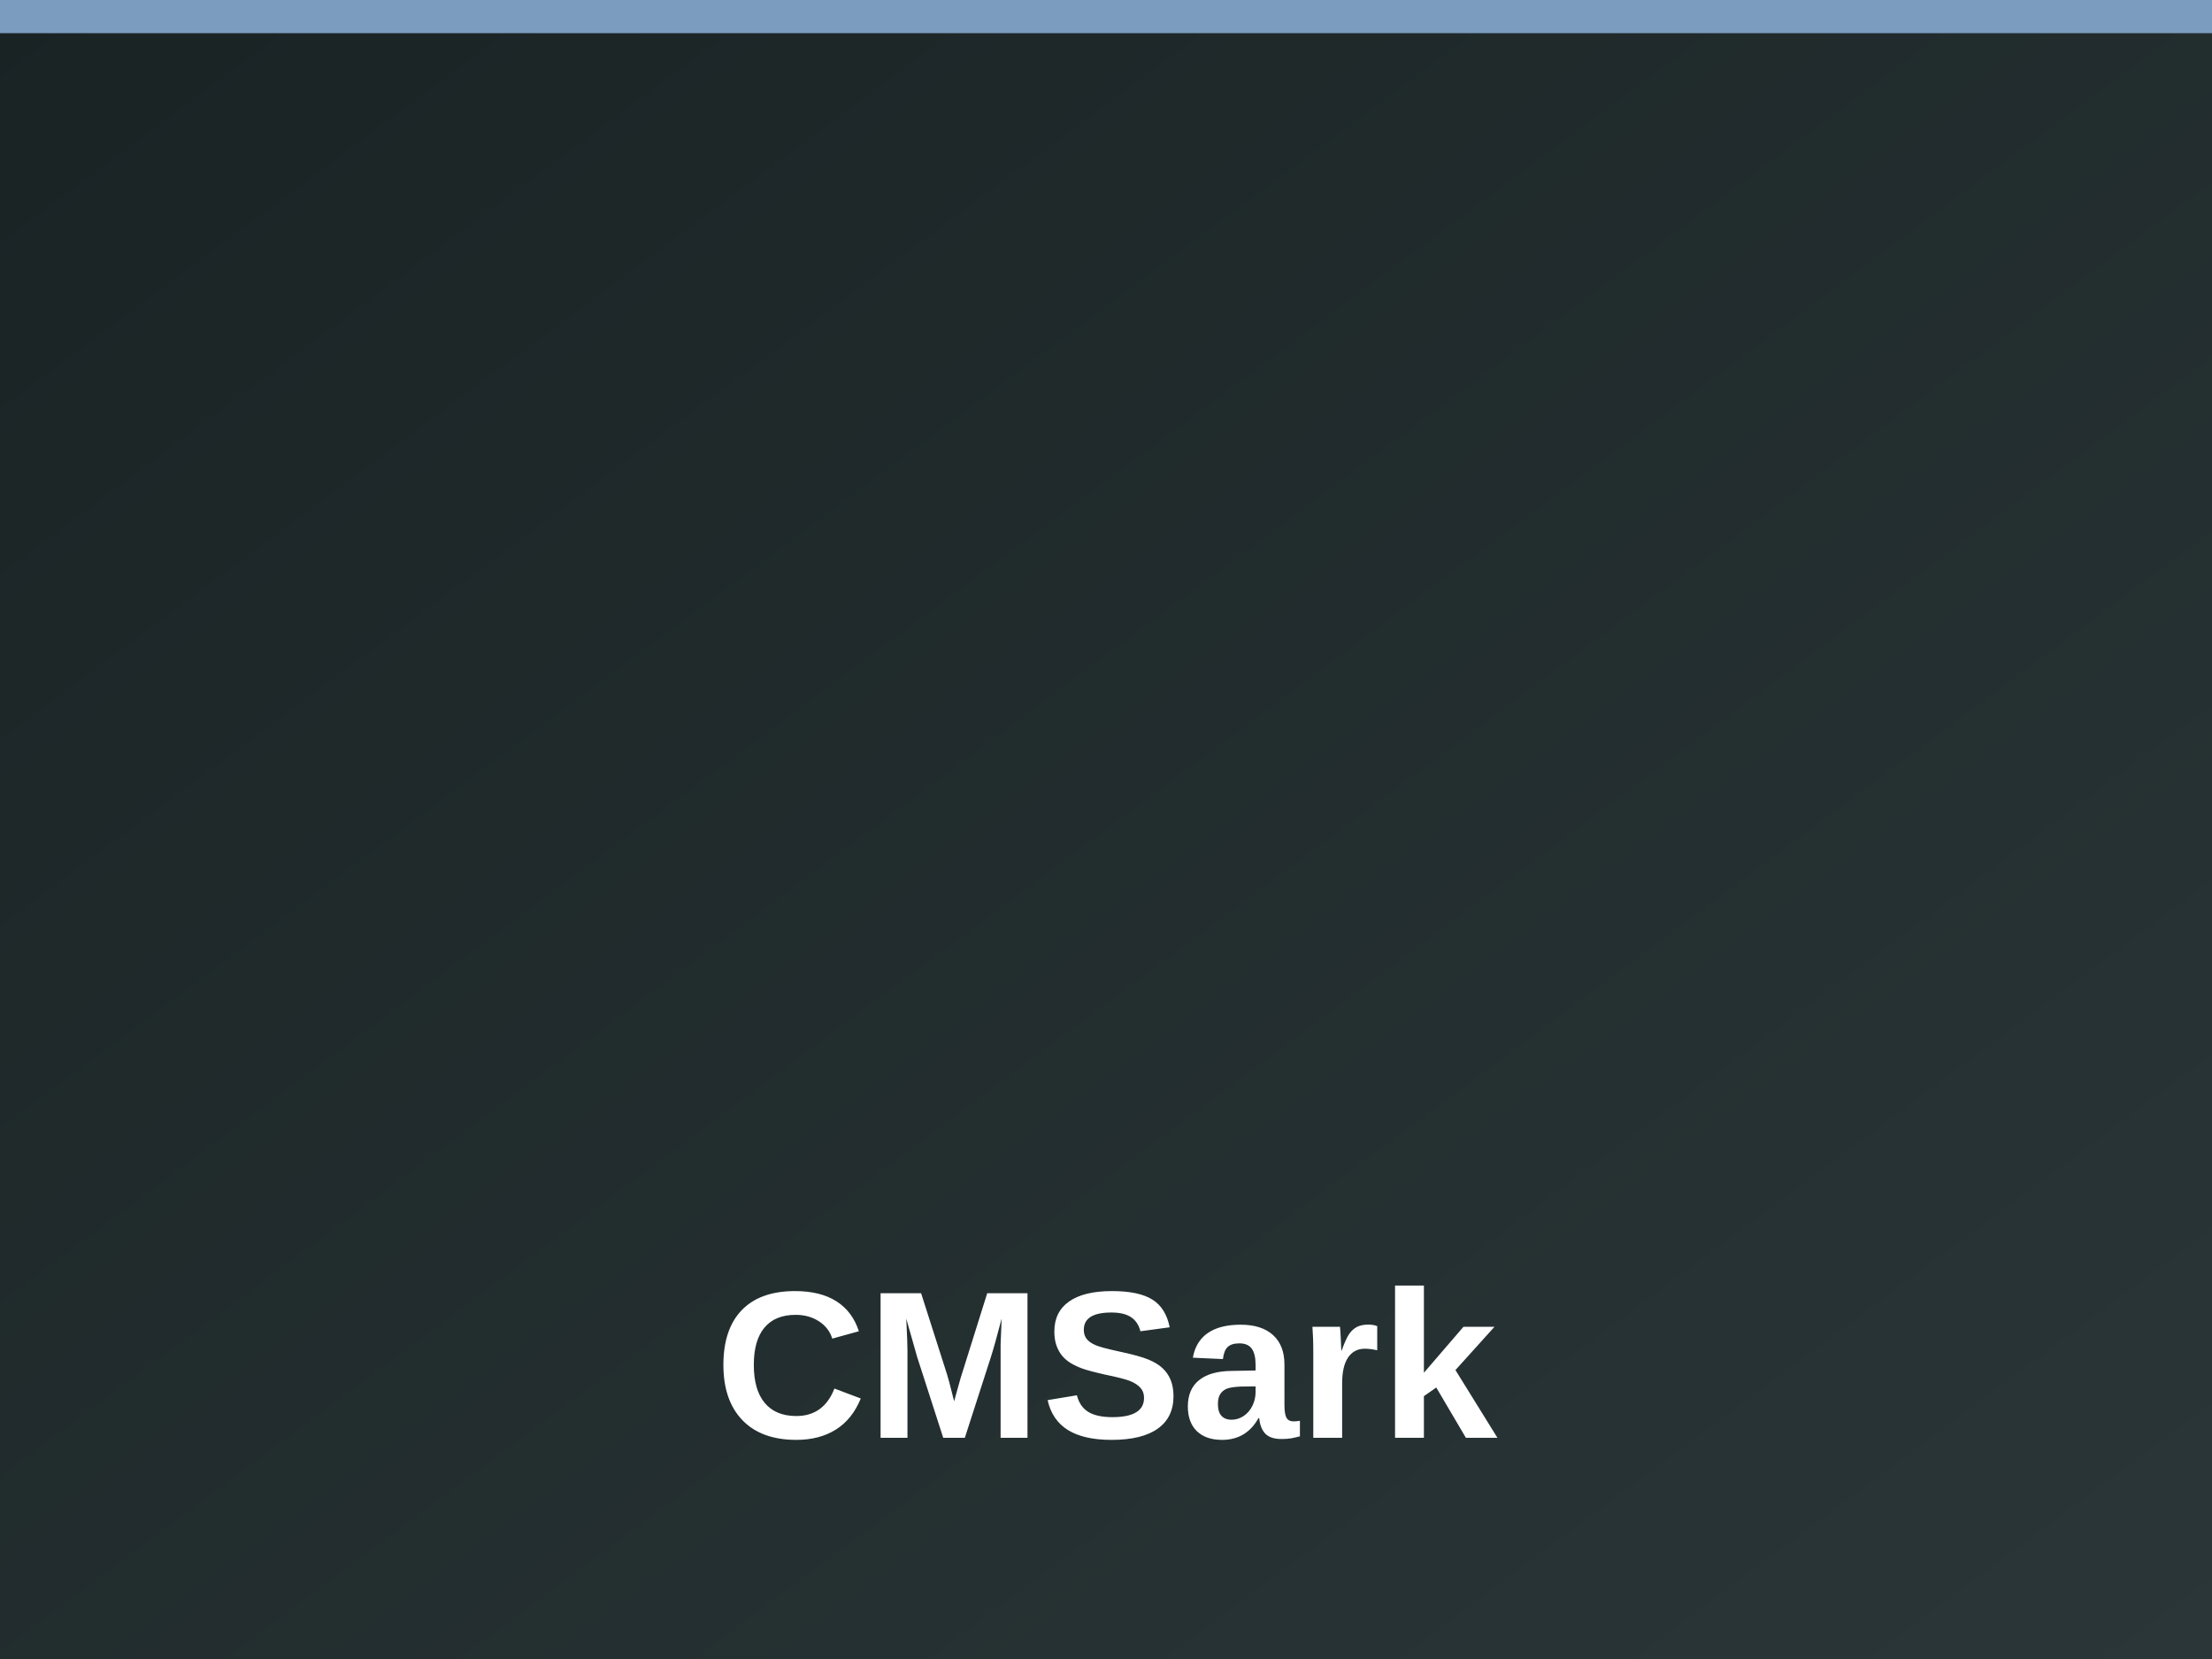
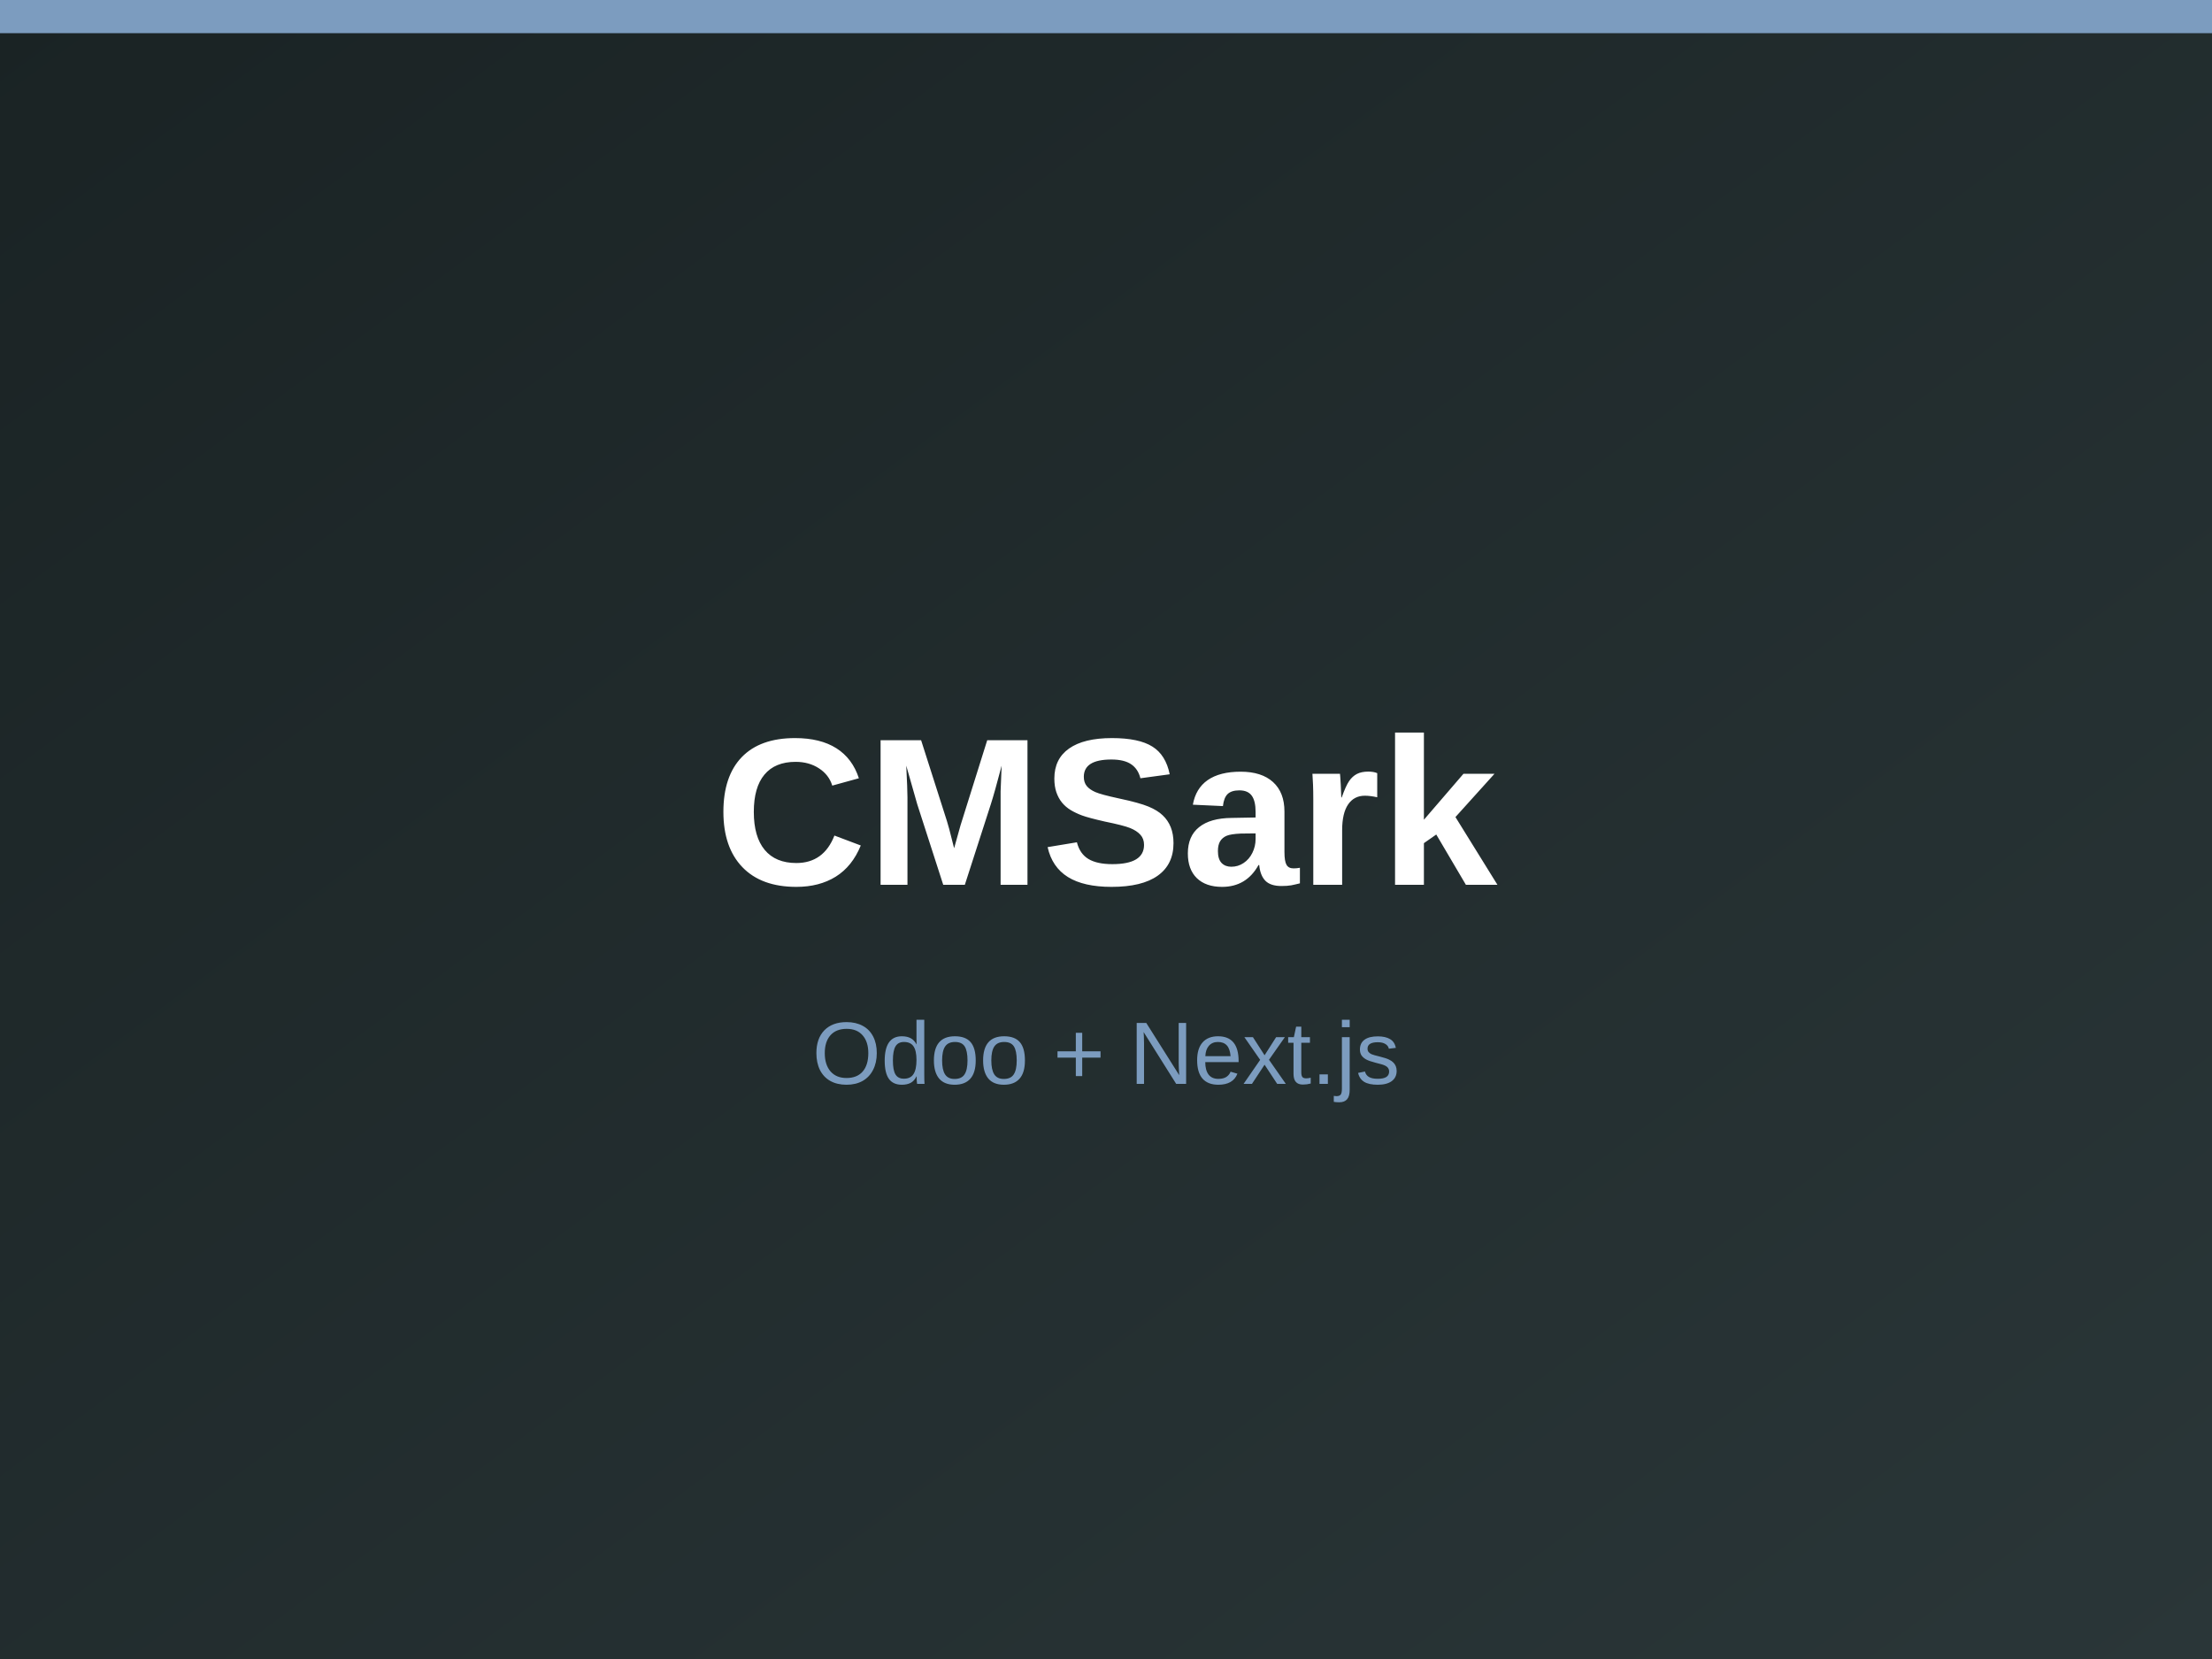
<svg xmlns="http://www.w3.org/2000/svg" viewBox="0 0 400 300">
  <defs>
    <linearGradient id="bg" x1="0" y1="0" x2="1" y2="1">
      <stop offset="0%" stop-color="#1A2324" />
      <stop offset="100%" stop-color="#2a3638" />
    </linearGradient>
  </defs>
  <rect width="400" height="300" fill="url(#bg)" />
  <rect x="0" y="0" width="400" height="6" fill="#7c9cbf" />
-   <text x="200" y="260" text-anchor="middle" font-family="Arial, sans-serif" font-size="38" font-weight="700" fill="#ffffff">CMSark</text>
-   <text x="200" y="316" text-anchor="middle" font-family="Arial, sans-serif" font-size="16" fill="#7c9cbf">Odoo + Next.js</text>
+   <text x="200" y="160" text-anchor="middle" font-family="Arial, sans-serif" font-size="38" font-weight="700" fill="#ffffff">CMSark</text>
+   <text x="200" y="196" text-anchor="middle" font-family="Arial, sans-serif" font-size="16" fill="#7c9cbf">Odoo + Next.js</text>
</svg>
